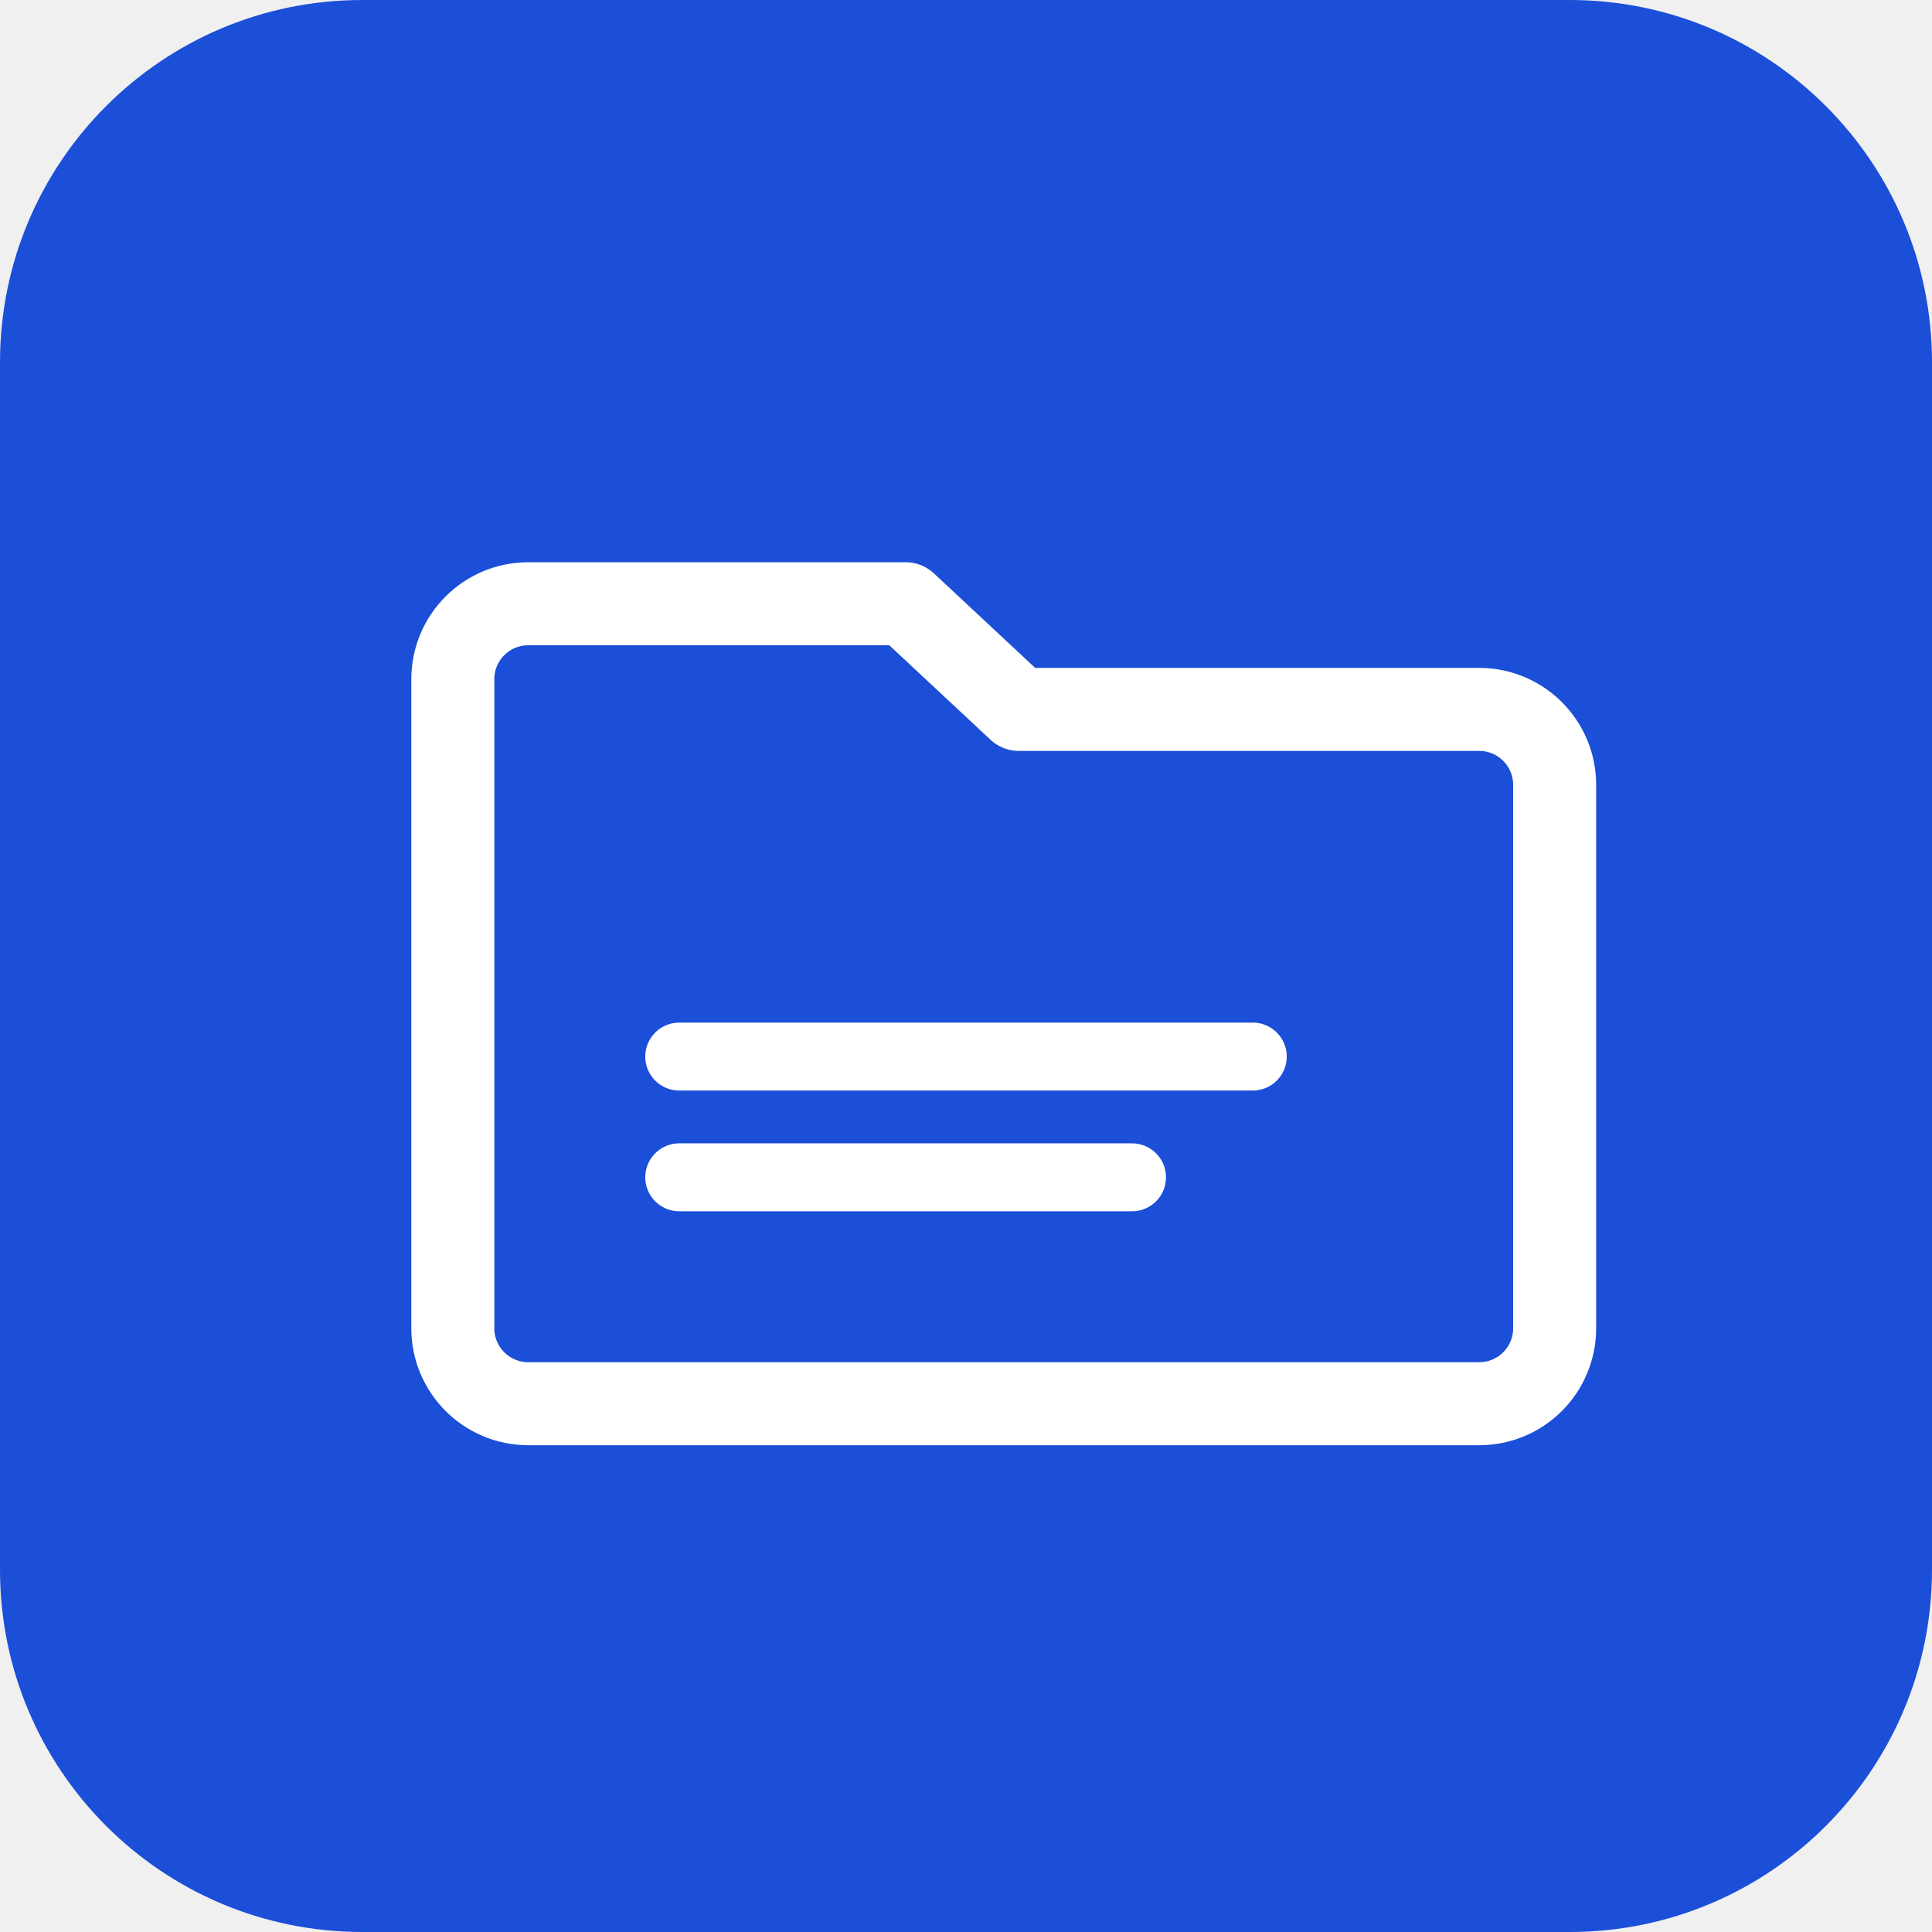
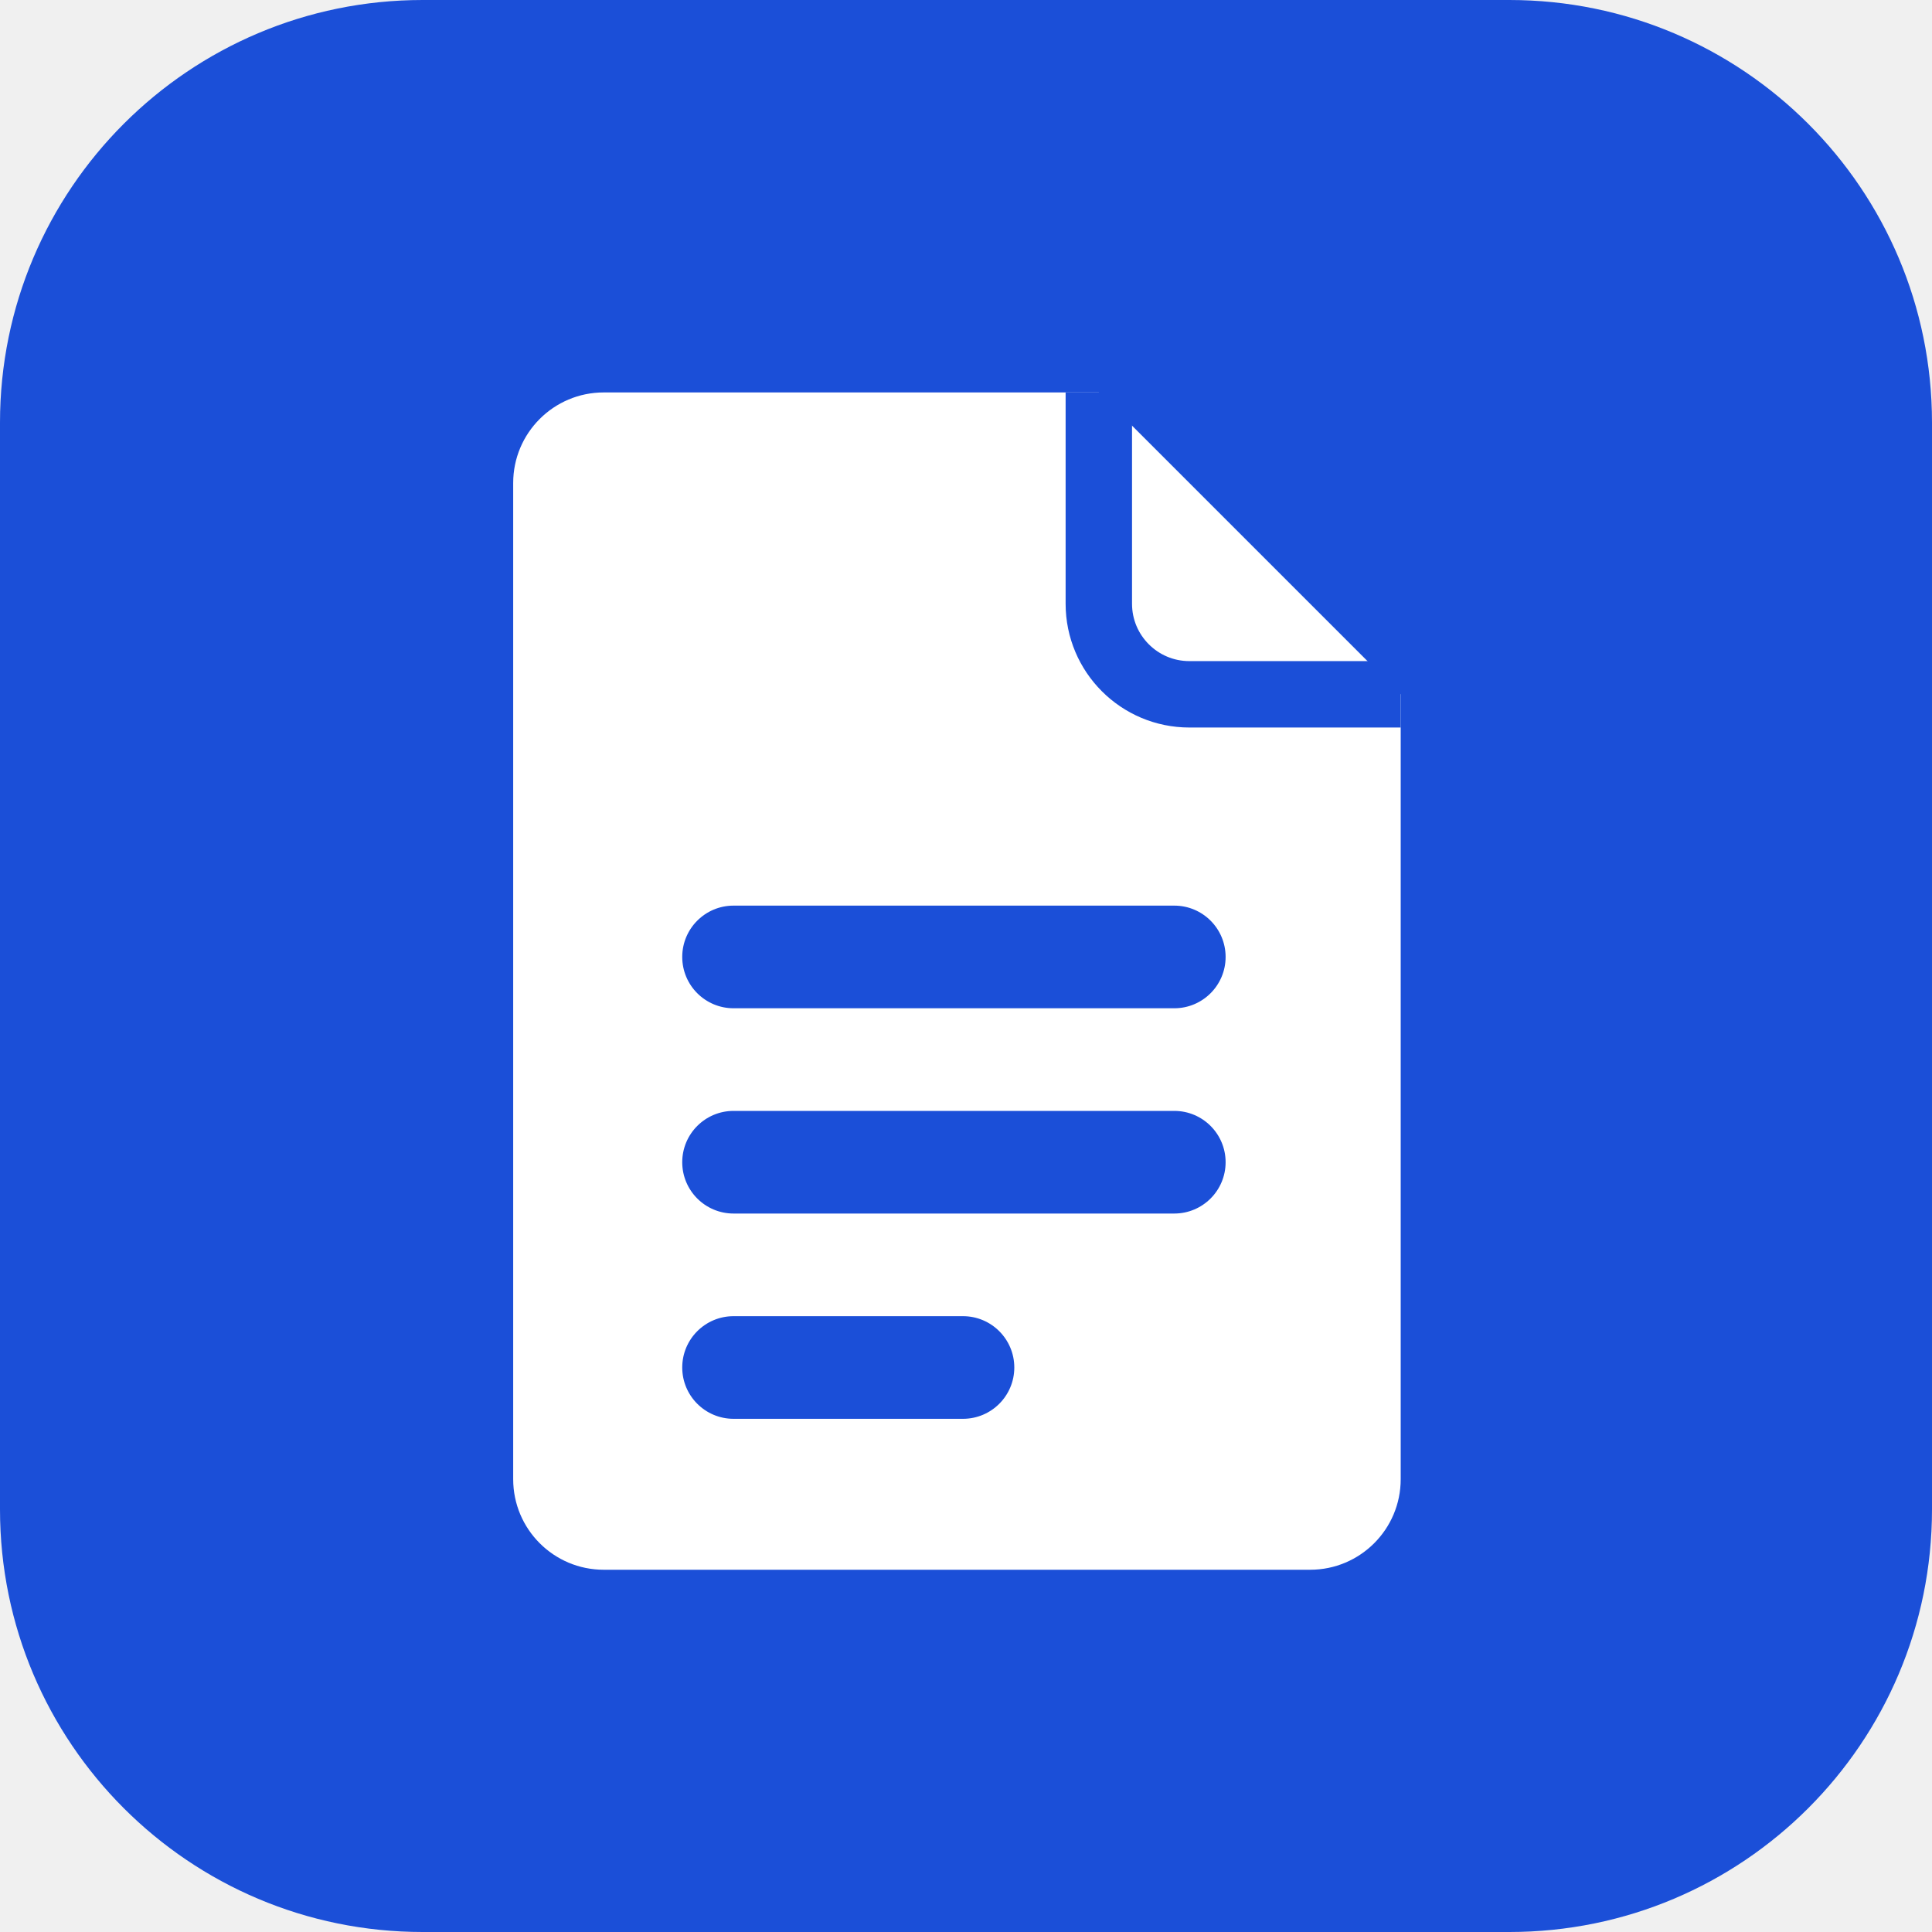
- <svg xmlns="http://www.w3.org/2000/svg" viewBox="0 0 512 512">
-   <rect width="512" height="512" rx="96" fill="#1B4FD8" />
-   <path d="M120 180 a20 20 0 0 1 20-20 h100 l30 28 h122 a20 20 0 0 1 20 20 v144 a20 20 0 0 1-20 20 H140 a20 20 0 0 1-20-20 Z" fill="none" stroke="white" stroke-width="22" stroke-linejoin="round" />
-   <line x1="180" y1="280" x2="332" y2="280" stroke="white" stroke-width="18" stroke-linecap="round" />
-   <line x1="180" y1="312" x2="300" y2="312" stroke="white" stroke-width="18" stroke-linecap="round" />
+ <svg xmlns="http://www.w3.org/2000/svg" viewBox="0 0 32 32">
+   <rect width="32" height="32" rx="7" fill="#1B4FD8" />
+   <path d="M10 6.5h8.200l5 5v13A1.500 1.500 0 0 1 21.700 26H10a1.500 1.500 0 0 1-1.500-1.500V8A1.500 1.500 0 0 1 10 6.500z" fill="#fff" />
+   <path d="M18.200 6.500V10a1.500 1.500 0 0 0 1.500 1.500h3.500" fill="none" stroke="#1B4FD8" stroke-width="1.100" stroke-linejoin="round" />
+   <rect x="11.300" y="15" width="9" height="1.700" rx=".85" fill="#1B4FD8" />
+   <rect x="11.300" y="18.400" width="9" height="1.700" rx=".85" fill="#1B4FD8" />
+   <rect x="11.300" y="21.800" width="5.500" height="1.700" rx=".85" fill="#1B4FD8" />
</svg>
